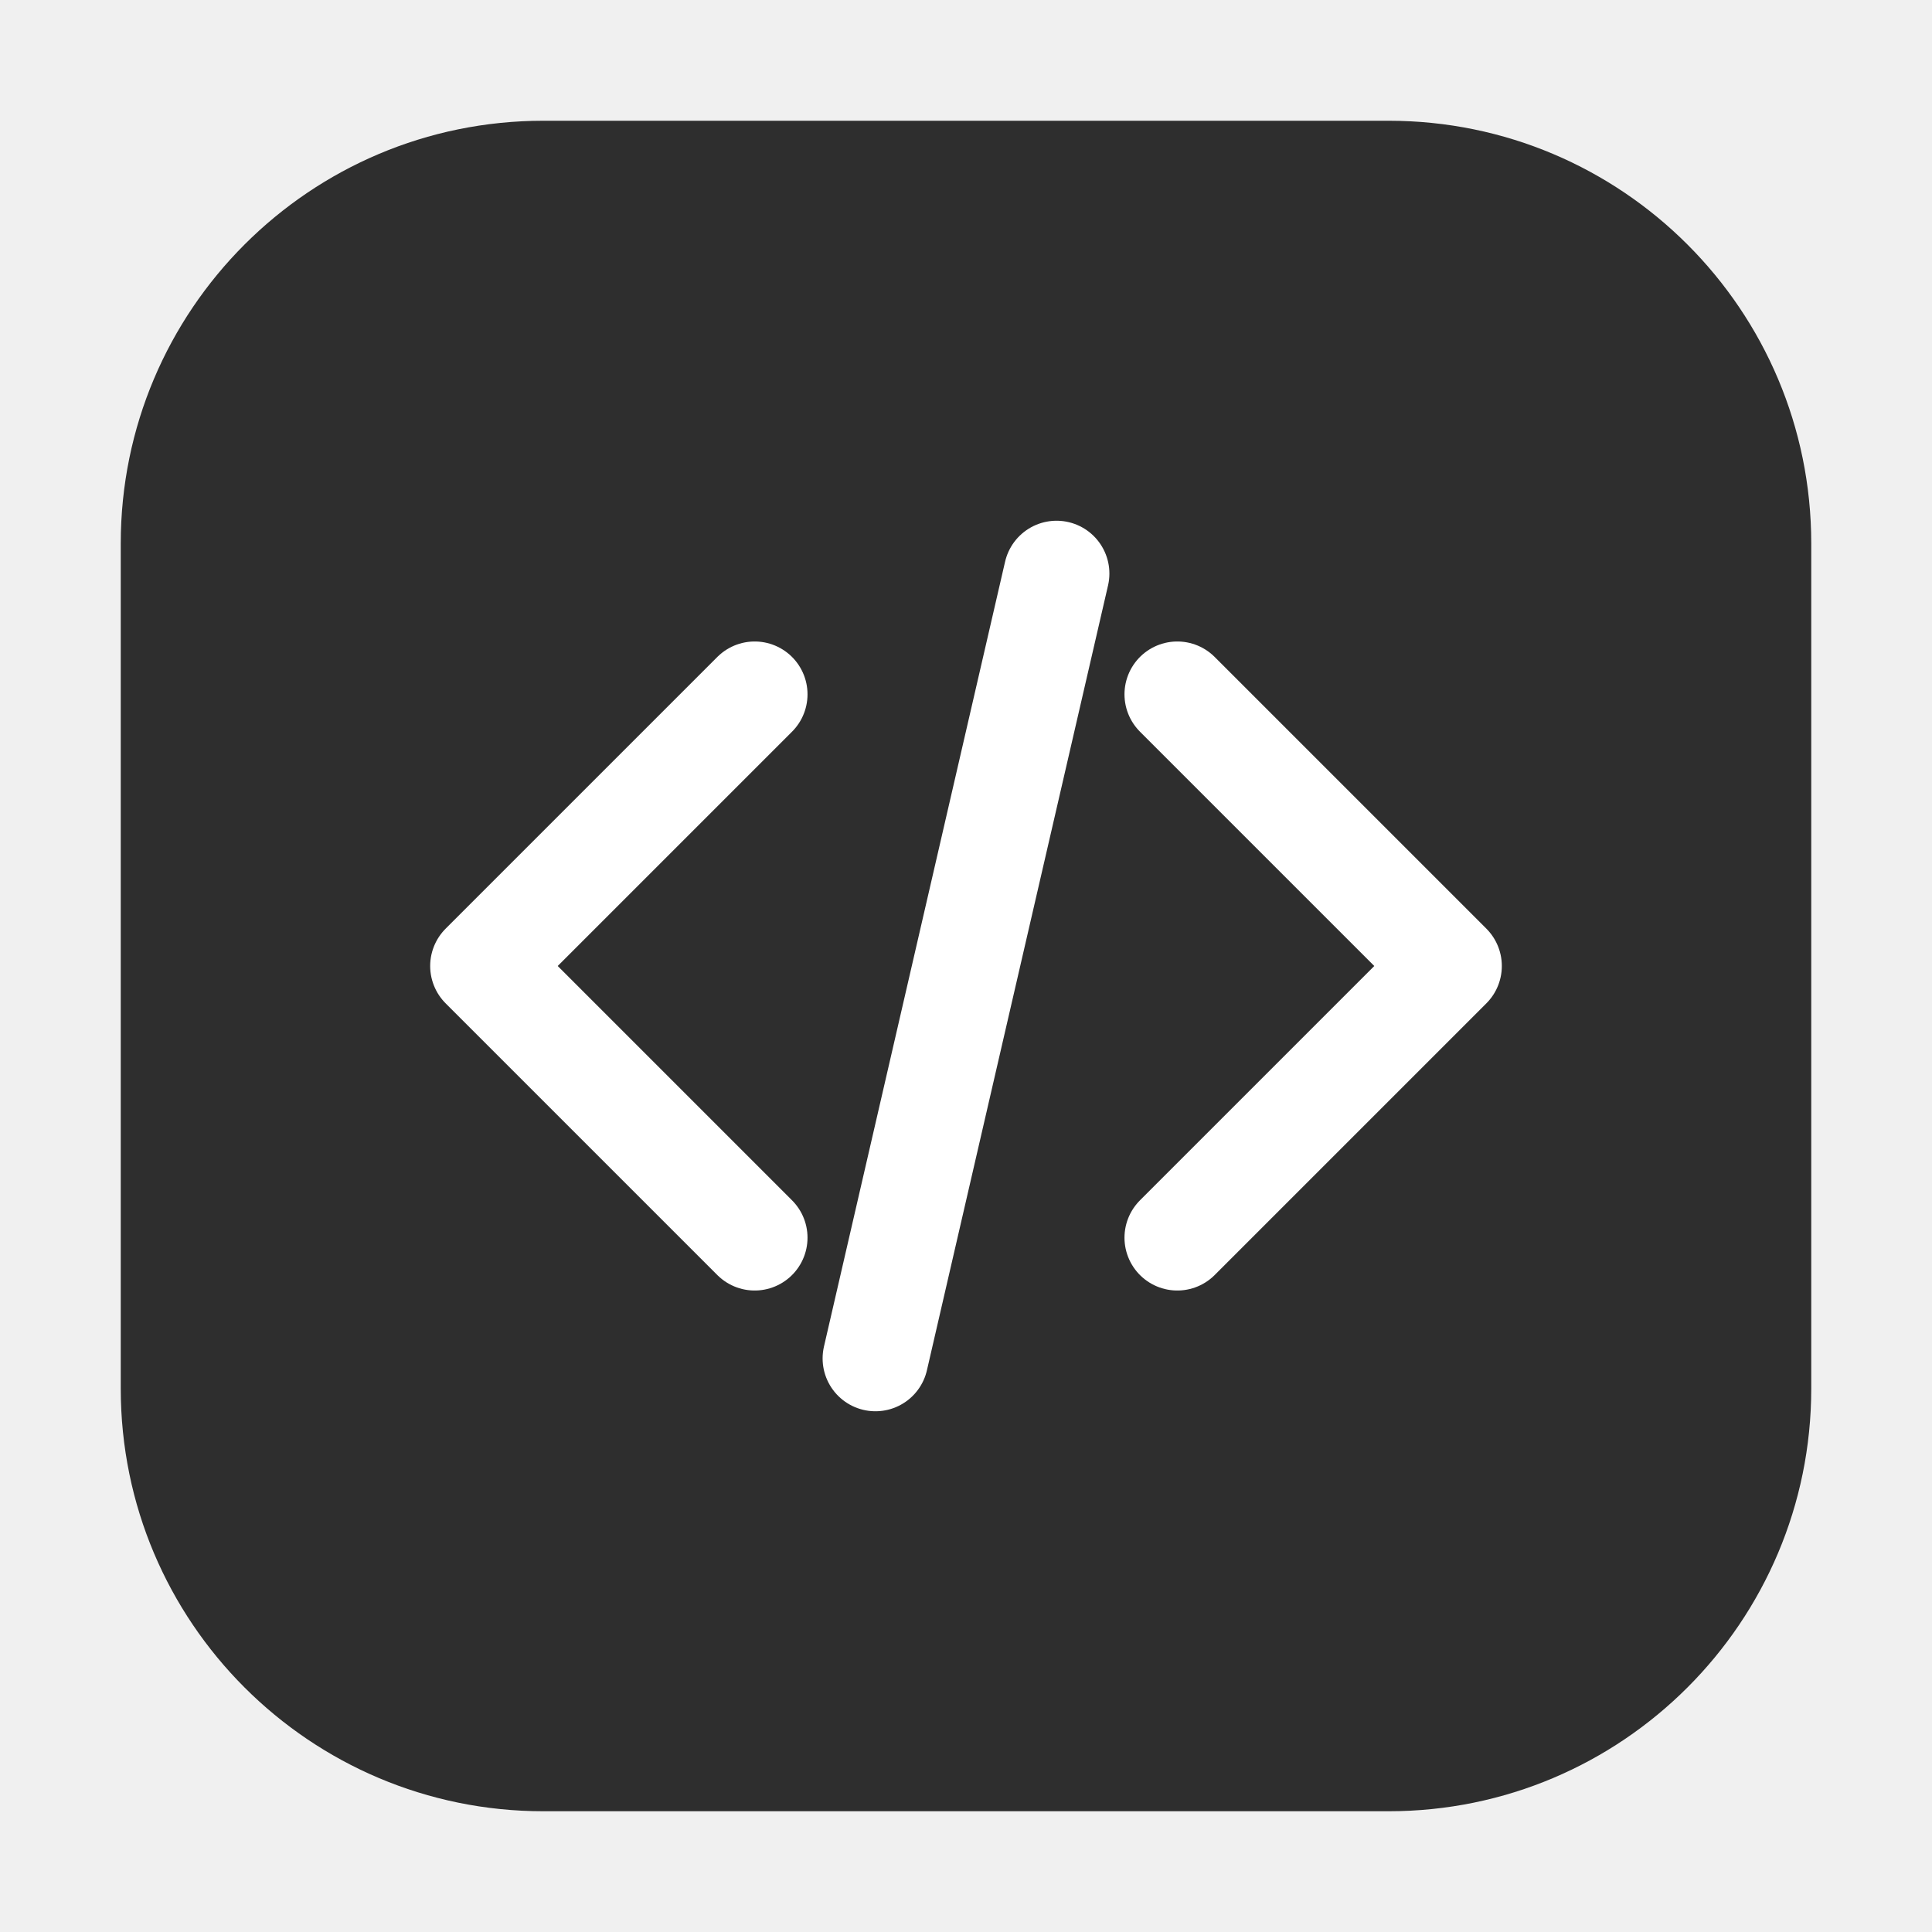
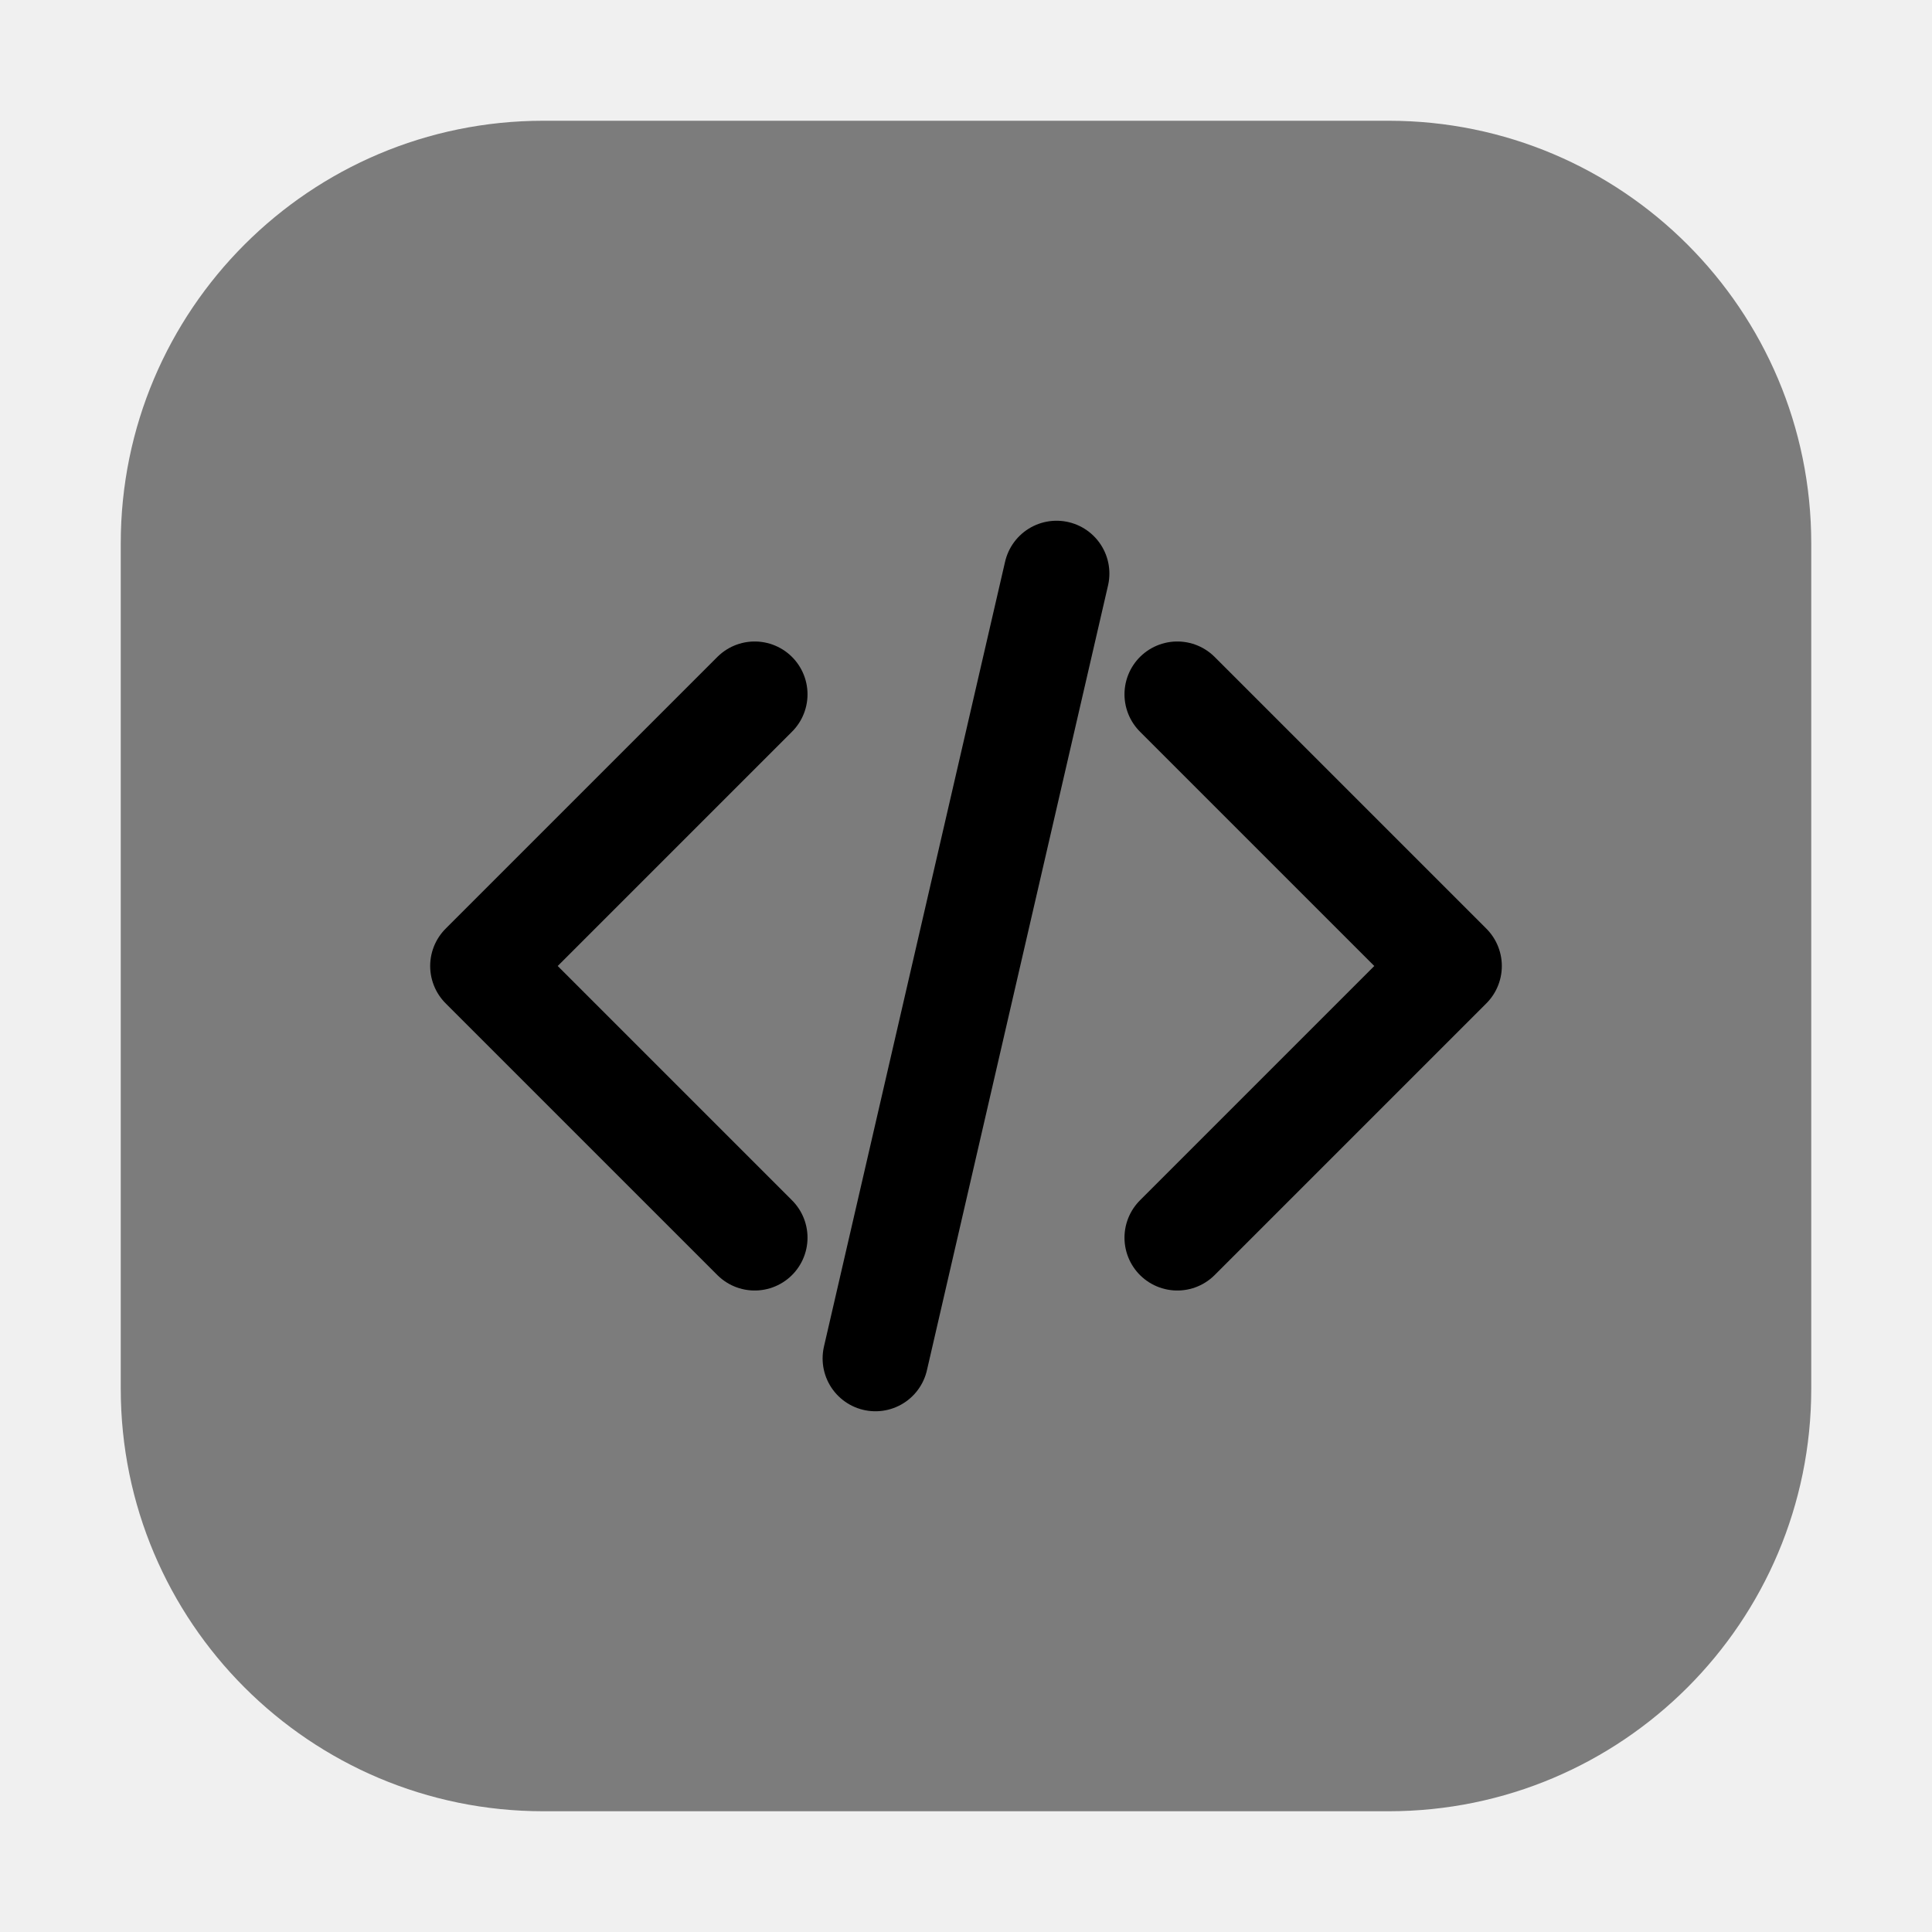
<svg xmlns="http://www.w3.org/2000/svg" viewBox="0 0 128 128" width="128" height="128">
-   <rect x="8" y="8" width="112" height="112" rx="28" fill="#2e2e2e" />
-   <g fill="none" stroke="#ffffff" stroke-width="7" stroke-linecap="round" stroke-linejoin="round" color="#ffffff">
+   <rect x="8" y="8" width="112" height="112" rx="28" fill="#7c7c7c" />
+   <g fill="none" stroke="#000000" stroke-width="7" stroke-linecap="round" stroke-linejoin="round" color="#000000">
    <path d="M50 46L32 64l18 18M78 46l18 18-18 18M70 38L58 90" />
  </g>
</svg>
